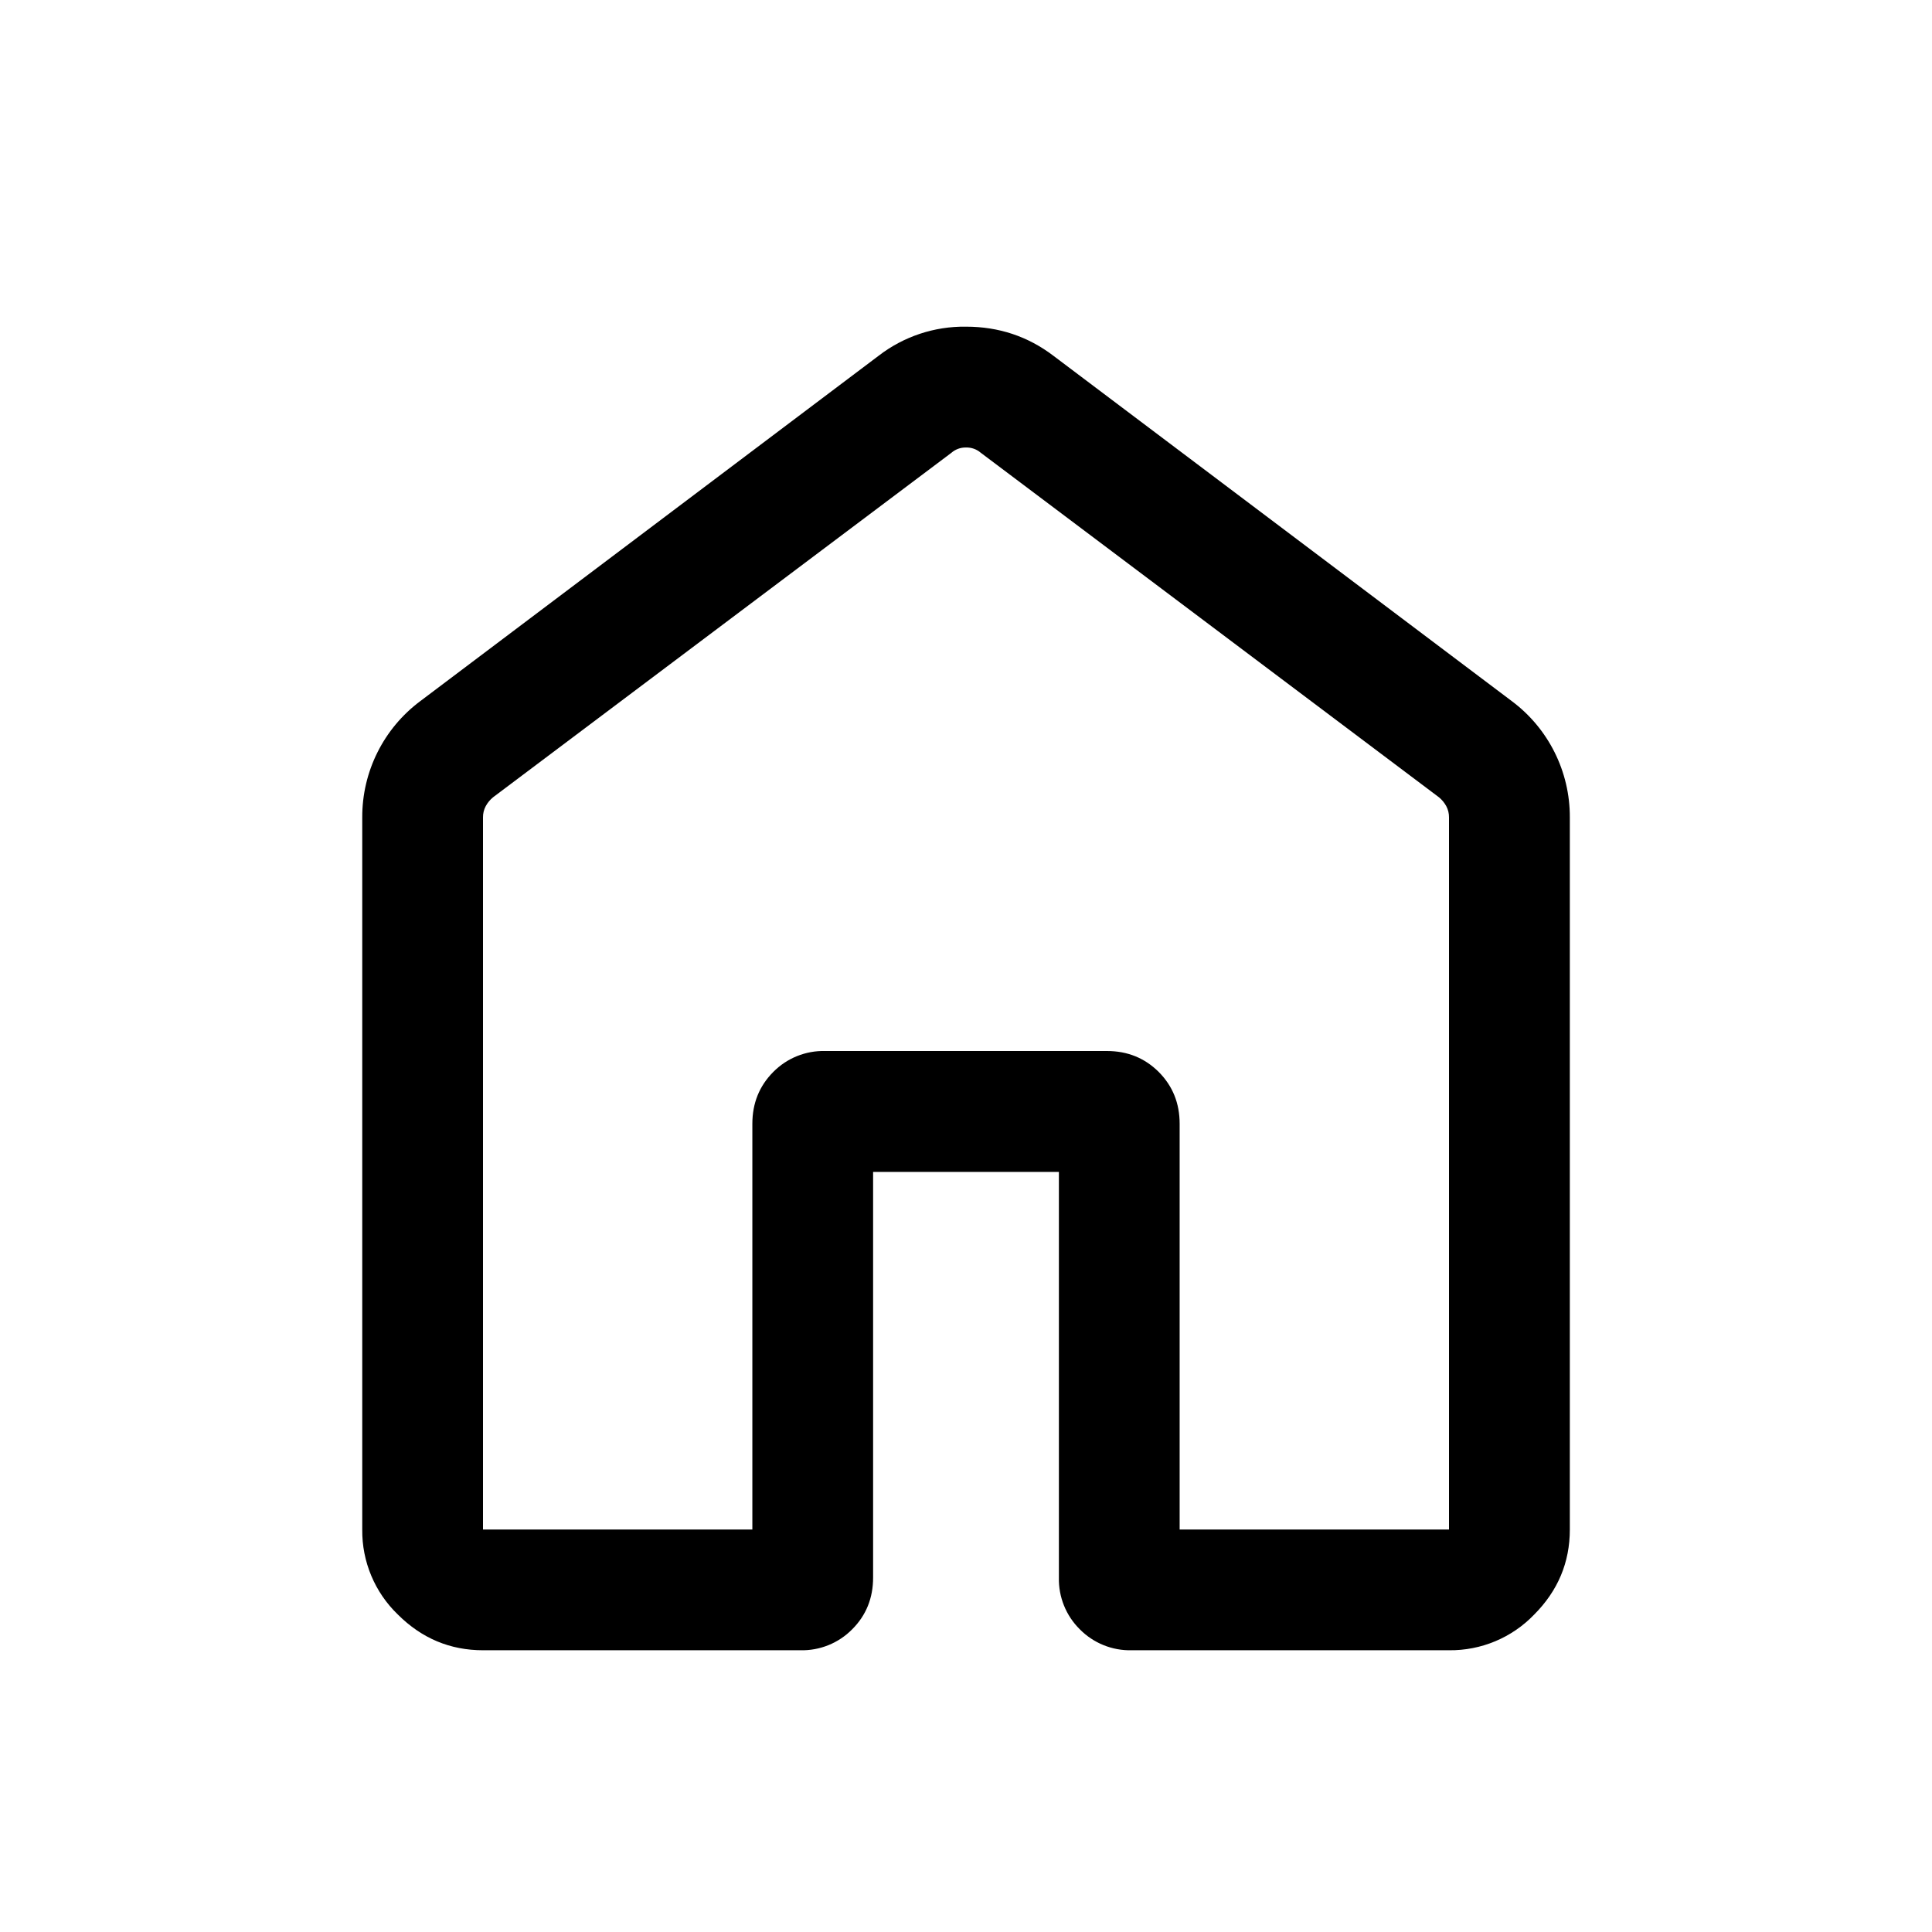
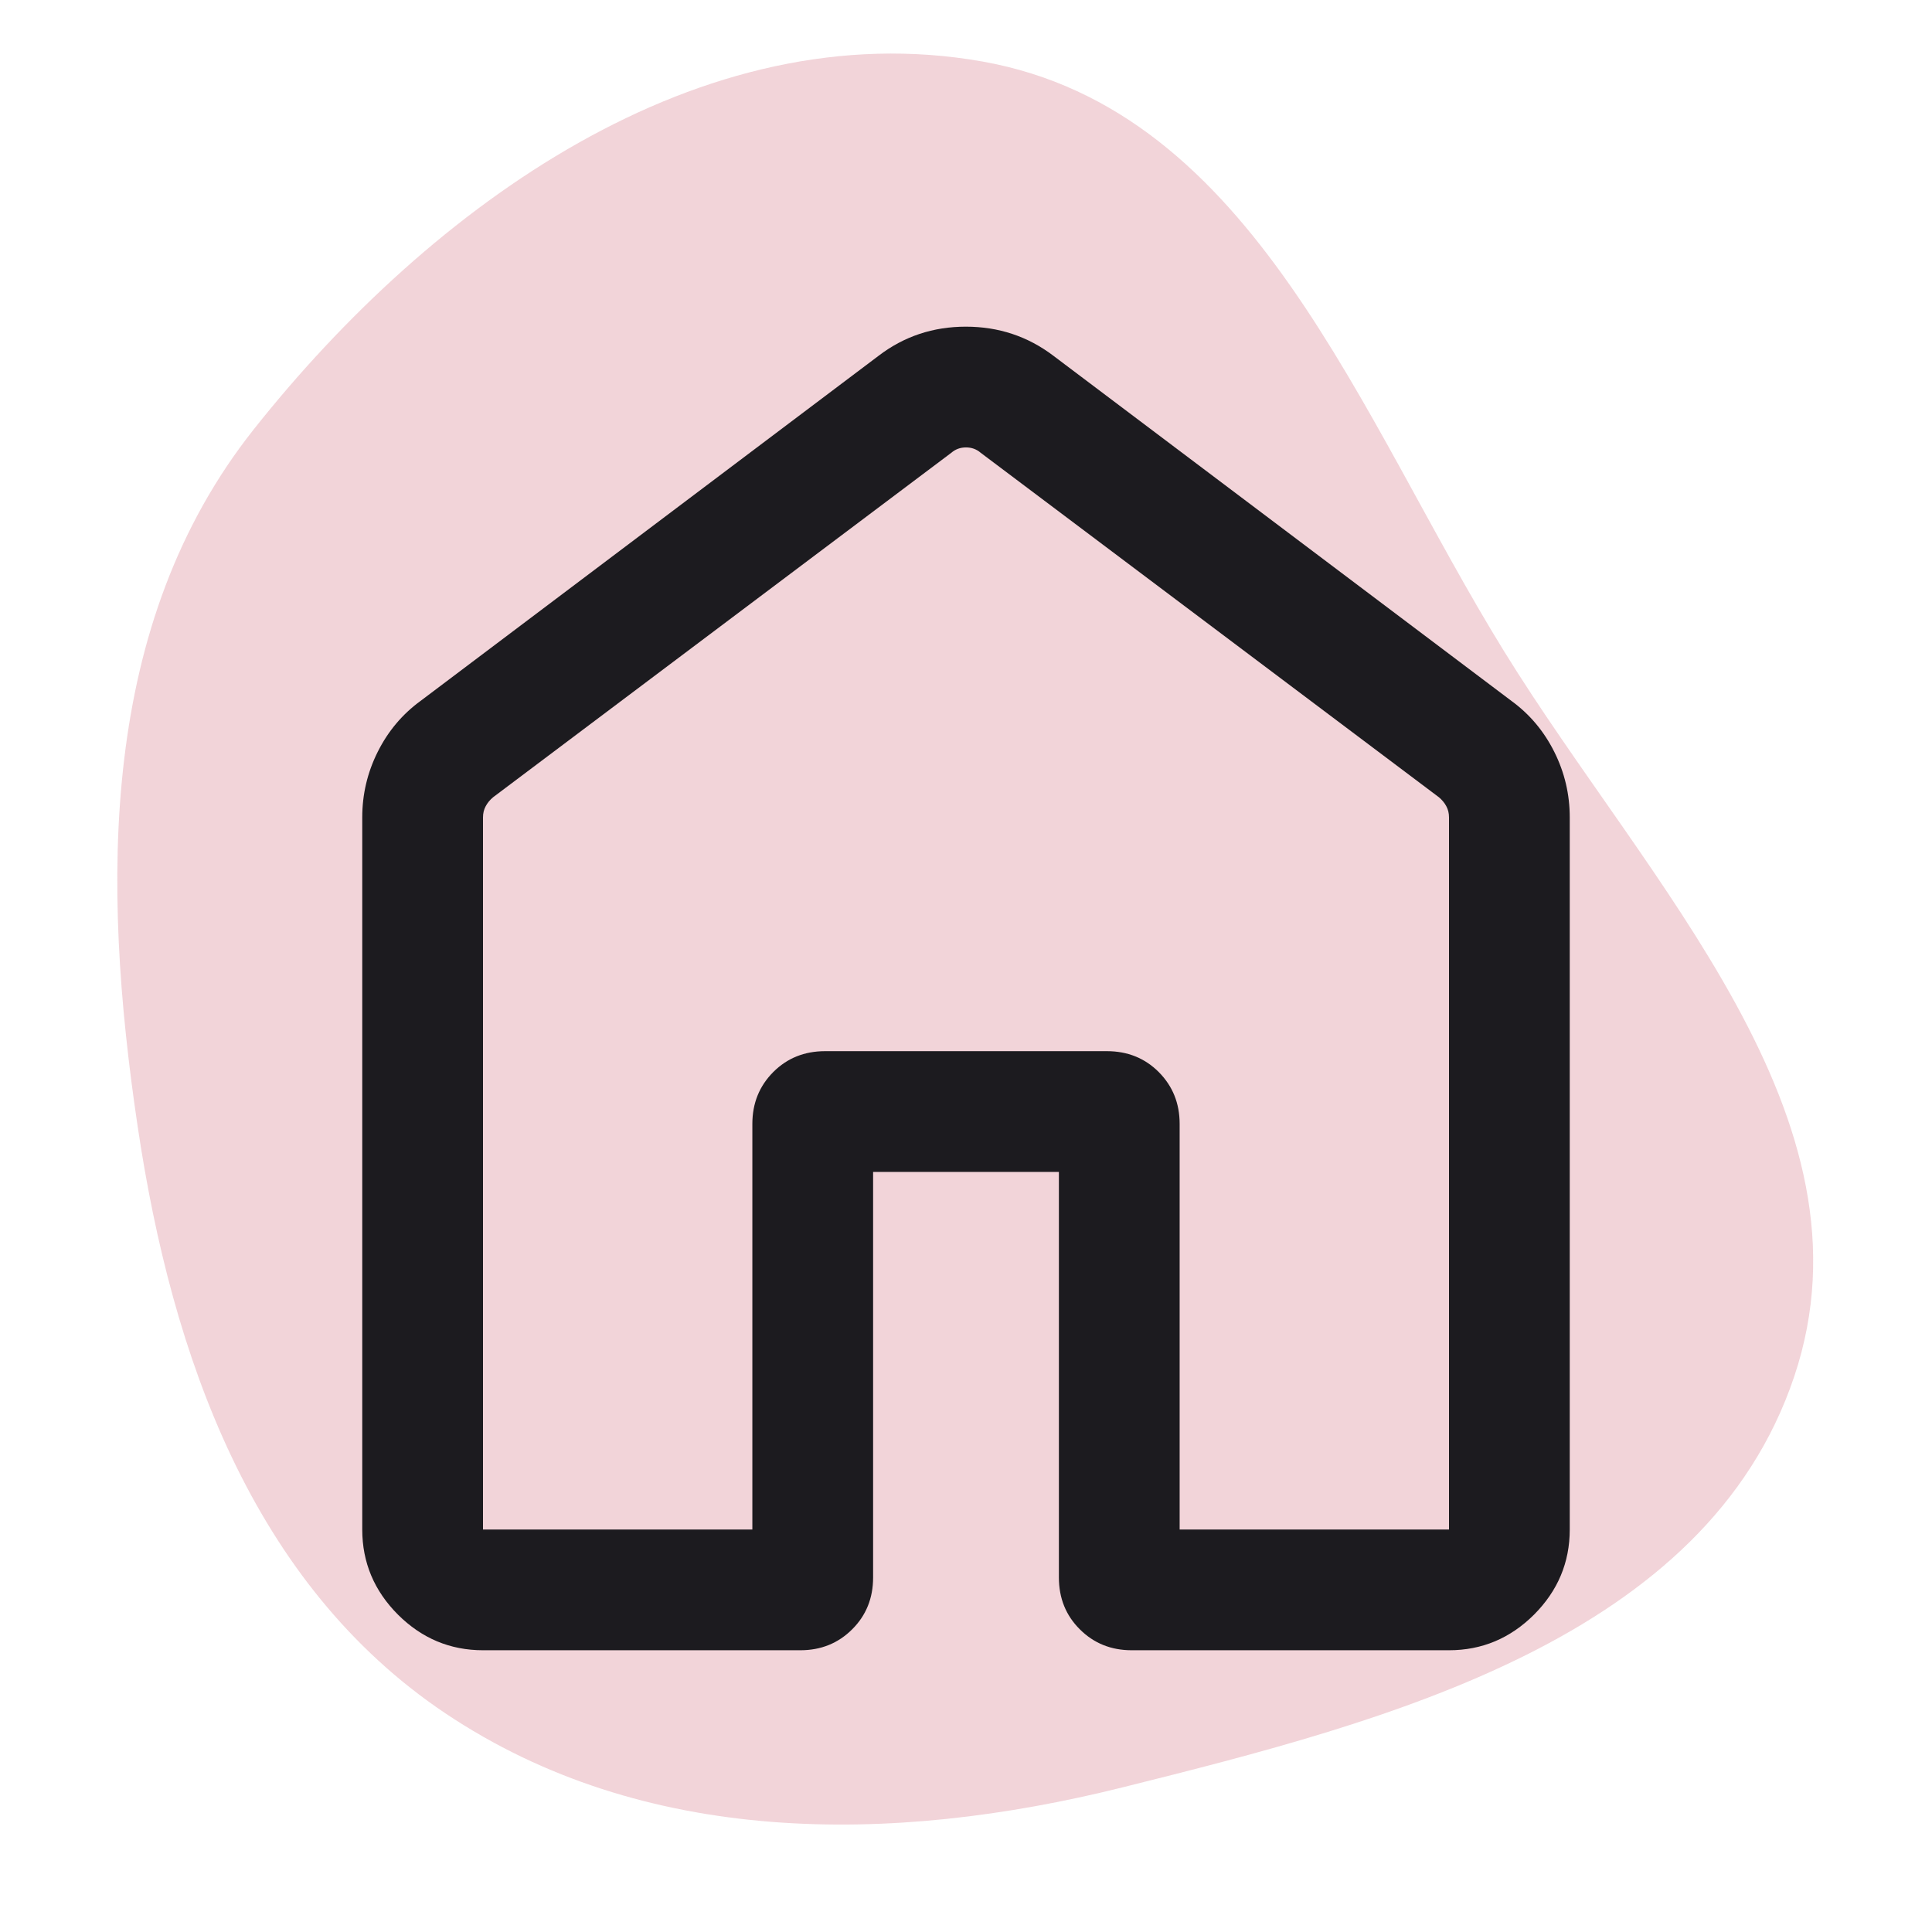
- <svg xmlns="http://www.w3.org/2000/svg" viewBox="0 0 24 24">
-   <path fill="currentcolor" d="M6 19h3.346V13.96c0-.256.087-.47.26-.644a.875.875 0 0 1 .644-.26h3.5c.256 0 .47.087.644.26.173.174.26.388.26.644V19H18v-8.846a.288.288 0 0 0-.034-.14.375.375 0 0 0-.091-.11l-5.692-4.28A.269.269 0 0 0 12 5.559a.268.268 0 0 0-.183.067L6.125 9.904a.374.374 0 0 0-.091.11.288.288 0 0 0-.034.14V19Zm-1.5 0v-8.846a1.794 1.794 0 0 1 .723-1.446l5.692-4.289A1.737 1.737 0 0 1 12 4.058c.406 0 .768.12 1.085.361l5.693 4.289a1.794 1.794 0 0 1 .723 1.446V19c0 .409-.148.761-.443 1.057A1.443 1.443 0 0 1 18 20.5h-3.942a.874.874 0 0 1-.644-.26.874.874 0 0 1-.26-.644v-5.038h-2.308v5.038c0 .256-.086.47-.26.644a.874.874 0 0 1-.644.26H6c-.409 0-.761-.148-1.057-.443A1.443 1.443 0 0 1 4.5 19Z" />
+ <svg xmlns="http://www.w3.org/2000/svg" width="24" height="24" viewBox="0 0 24 24" fill="none">
+   <mask id="mask0_2015_2536" style="mask-type:alpha" maskUnits="userSpaceOnUse" x="0" y="0" width="24" height="24">
+     <rect width="24" height="24" fill="#D9D9D9" />
+   </mask>
+   <g mask="url(#mask0_2015_2536)">
+     <path opacity="0.4" d="M12.203 0.764C15.581 1.364 16.882 5.172 18.684 8.09C20.471 10.986 23.372 13.874 22.288 17.101C21.195 20.353 17.271 21.374 13.942 22.204C11.062 22.922 7.994 22.934 5.529 21.281C3.135 19.674 2.136 16.851 1.711 13.999C1.256 10.952 1.238 7.748 3.152 5.334C5.361 2.547 8.702 0.143 12.203 0.764Z" fill="#DE93A0" />
+     <path d="M6 19H9.346V13.961C9.346 13.705 9.433 13.491 9.606 13.317C9.779 13.144 9.994 13.058 10.25 13.058H13.75C14.006 13.058 14.221 13.144 14.394 13.317C14.567 13.491 14.654 13.705 14.654 13.961V19H18V10.154C18 10.102 17.989 10.056 17.966 10.014C17.944 9.973 17.913 9.936 17.875 9.904L12.183 5.625C12.131 5.58 12.07 5.558 12 5.558C11.93 5.558 11.869 5.58 11.817 5.625L6.125 9.904C6.087 9.936 6.056 9.973 6.034 10.014C6.011 10.056 6 10.102 6 10.154V19ZM4.5 19V10.154C4.5 9.867 4.564 9.596 4.692 9.34C4.82 9.084 4.997 8.873 5.223 8.708L10.915 4.419C11.231 4.178 11.592 4.058 11.998 4.058C12.405 4.058 12.767 4.178 13.085 4.419L18.777 8.708C19.003 8.873 19.18 9.084 19.308 9.34C19.436 9.596 19.5 9.867 19.5 10.154V19C19.5 19.409 19.352 19.761 19.057 20.057C18.761 20.352 18.409 20.5 18 20.5H14.058C13.802 20.5 13.587 20.413 13.414 20.24C13.24 20.067 13.154 19.852 13.154 19.596V14.558H10.846V19.596C10.846 19.852 10.76 20.067 10.586 20.24C10.413 20.413 10.198 20.5 9.942 20.5H6C5.591 20.5 5.239 20.352 4.943 20.057C4.648 19.761 4.5 19.409 4.5 19Z" fill="#1C1B1F" />
+   </g>
</svg>
